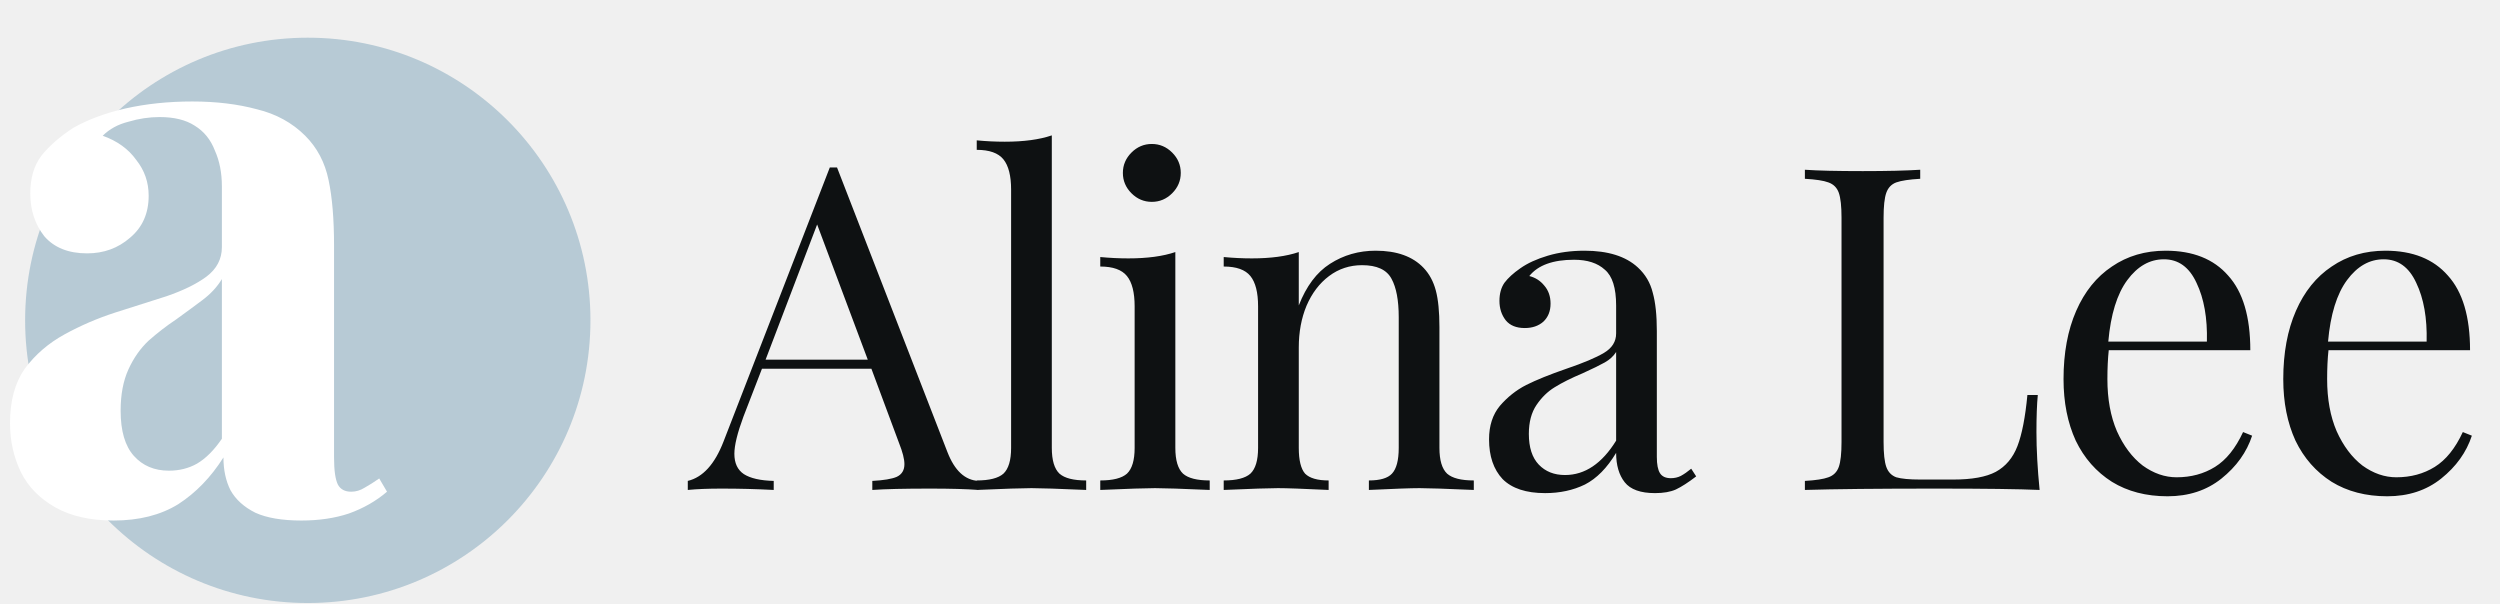
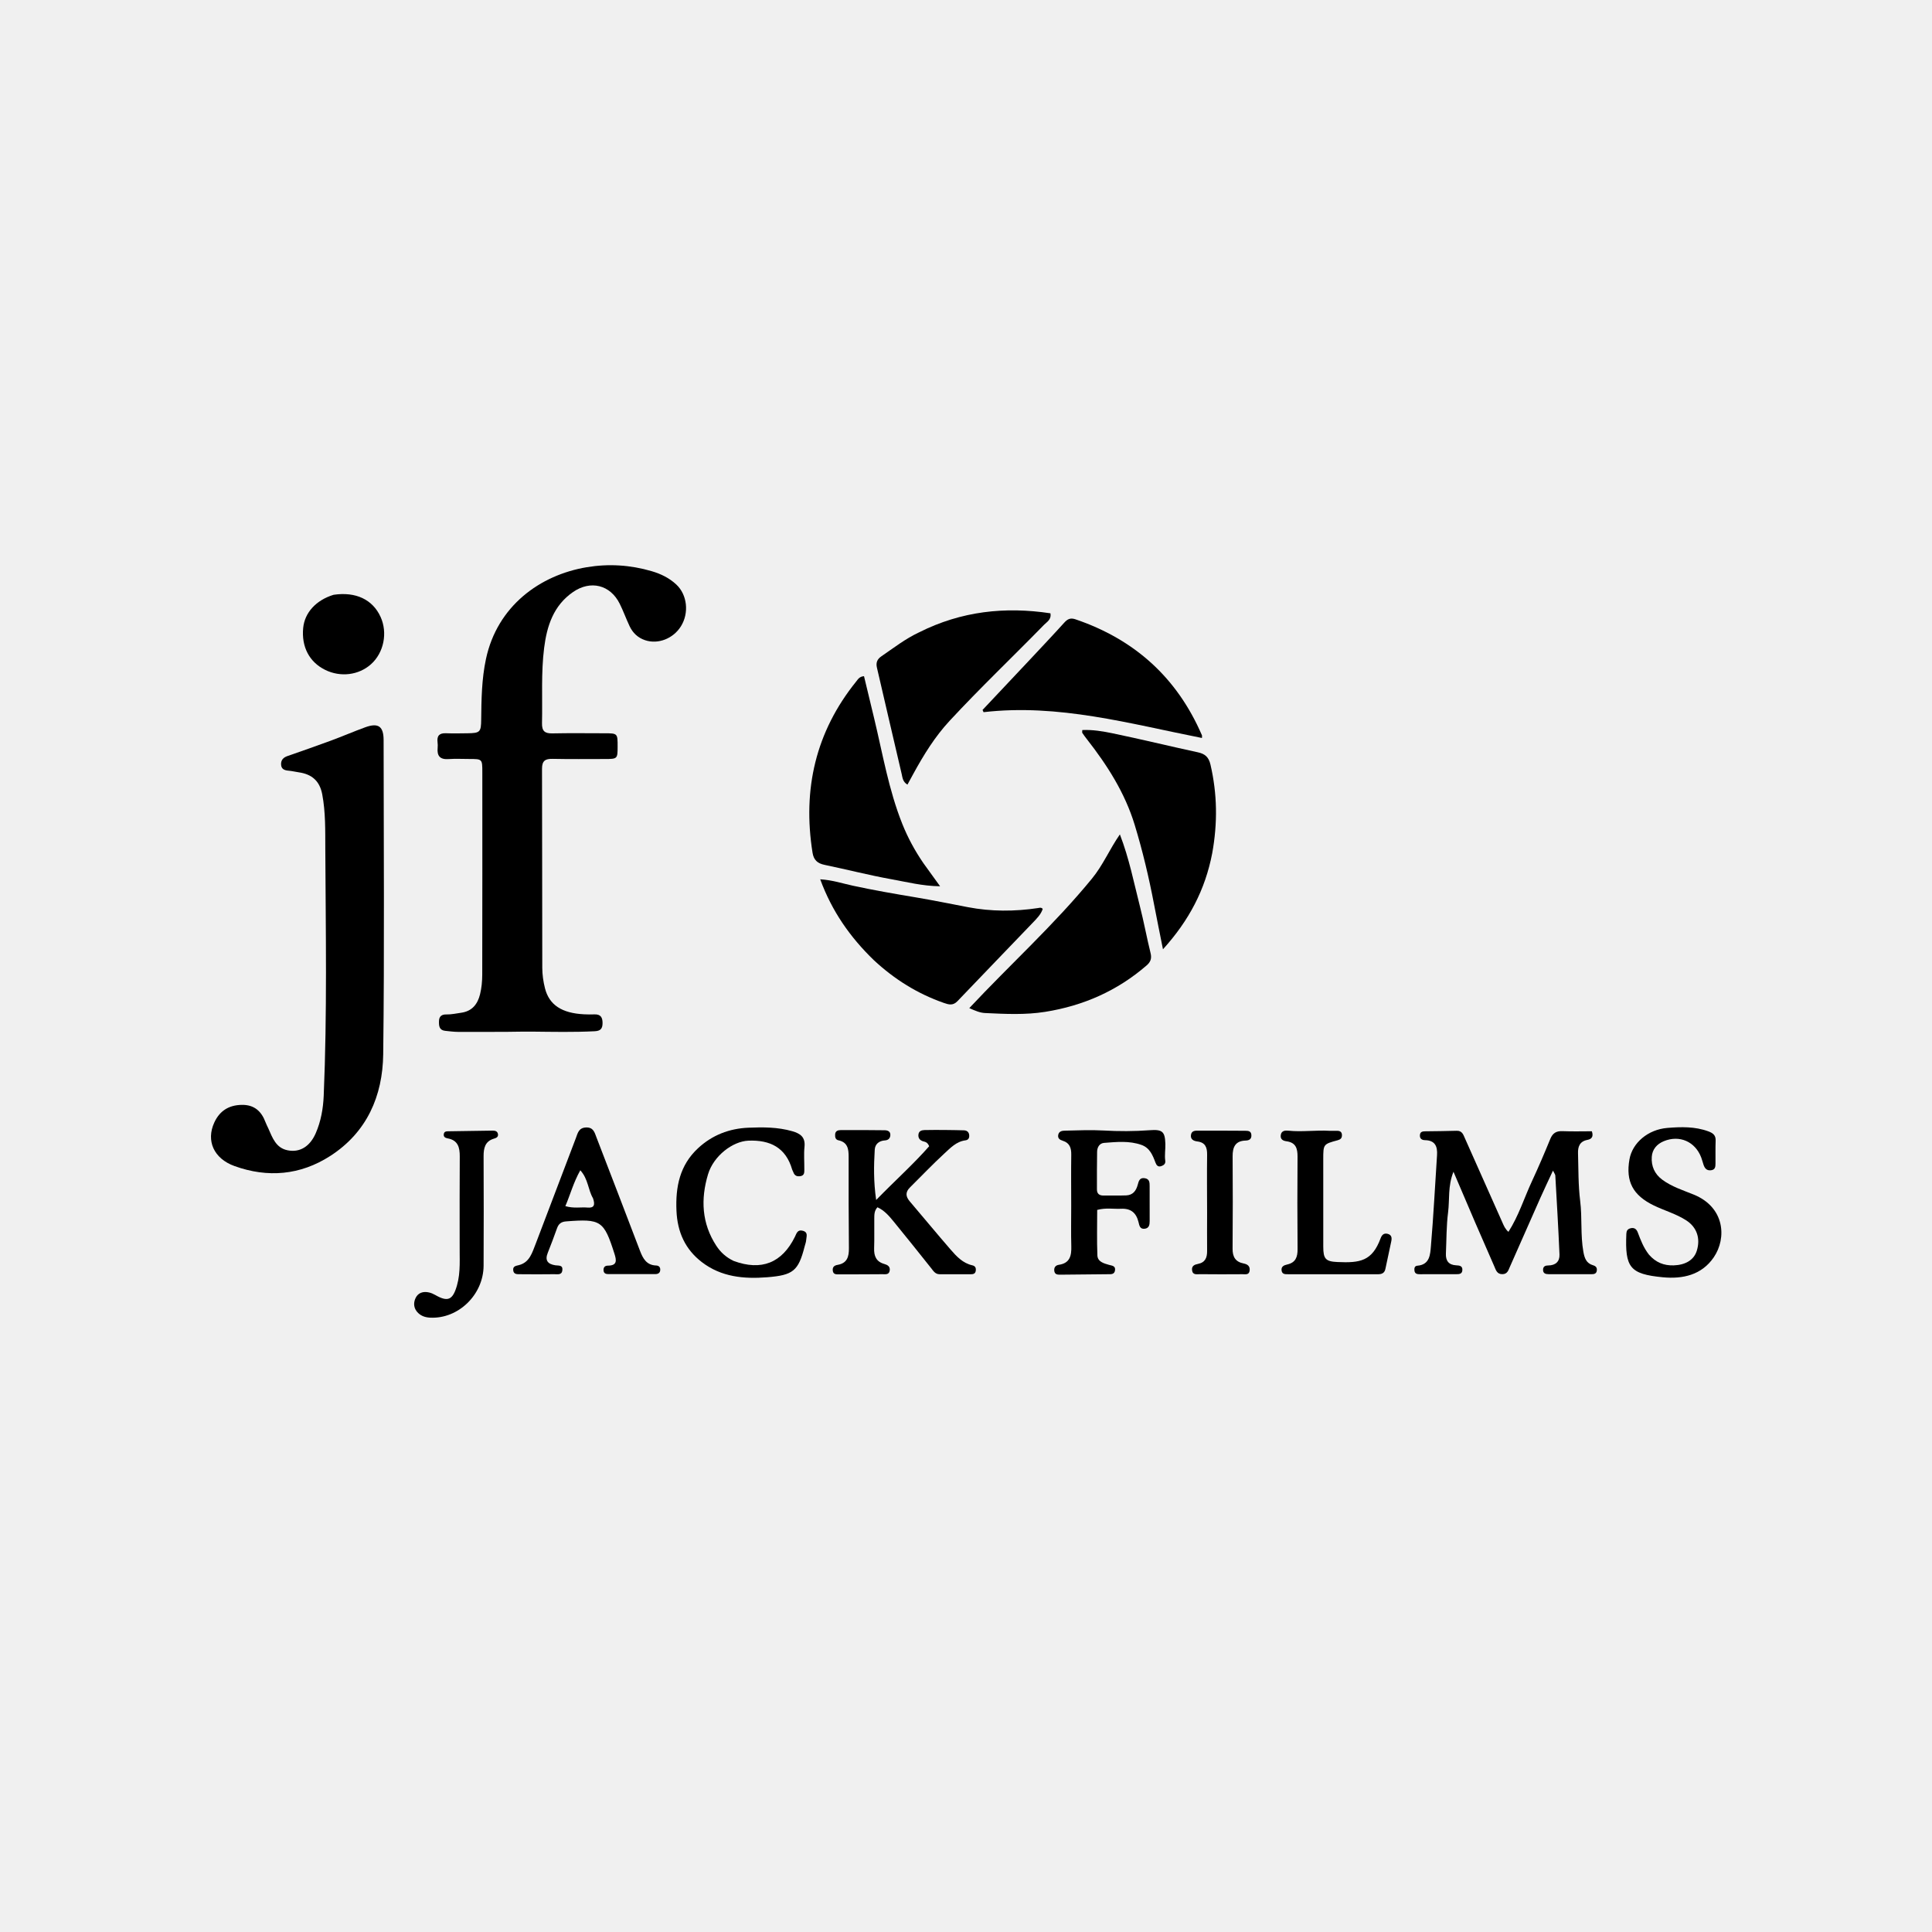
- <svg xmlns="http://www.w3.org/2000/svg" width="199" height="48" viewBox="0 0 199 48" fill="none">
-   <path d="M75.412 35.976C75.988 37.464 76.816 38.232 77.896 38.28V39C76.936 38.928 75.652 38.892 74.044 38.892C71.98 38.892 70.444 38.928 69.436 39V38.28C70.348 38.232 70.996 38.124 71.38 37.956C71.788 37.764 71.992 37.428 71.992 36.948C71.992 36.54 71.848 35.976 71.56 35.256L69.364 29.352H60.652L59.176 33.168C58.696 34.464 58.456 35.448 58.456 36.12C58.456 36.864 58.708 37.404 59.212 37.74C59.74 38.076 60.532 38.256 61.588 38.28V39C60.22 38.928 58.84 38.892 57.448 38.892C56.368 38.892 55.468 38.928 54.748 39V38.28C55.948 37.992 56.896 36.948 57.592 35.148L66.052 13.332H66.628L75.412 35.976ZM69.076 28.632L65.044 17.868L60.94 28.632H69.076ZM83.724 35.652C83.724 36.636 83.928 37.32 84.336 37.704C84.744 38.064 85.452 38.244 86.46 38.244V39C84.252 38.904 82.8 38.856 82.104 38.856C81.408 38.856 79.956 38.904 77.748 39V38.244C78.756 38.244 79.464 38.064 79.872 37.704C80.28 37.32 80.484 36.636 80.484 35.652V15.096C80.484 13.992 80.28 13.188 79.872 12.684C79.464 12.18 78.756 11.928 77.748 11.928V11.172C78.492 11.244 79.236 11.28 79.98 11.28C81.492 11.28 82.74 11.112 83.724 10.776V35.652ZM91.685 11.46C92.309 11.46 92.849 11.688 93.305 12.144C93.761 12.6 93.989 13.14 93.989 13.764C93.989 14.388 93.761 14.928 93.305 15.384C92.849 15.84 92.309 16.068 91.685 16.068C91.061 16.068 90.521 15.84 90.065 15.384C89.609 14.928 89.381 14.388 89.381 13.764C89.381 13.14 89.609 12.6 90.065 12.144C90.521 11.688 91.061 11.46 91.685 11.46ZM93.557 35.652C93.557 36.636 93.761 37.32 94.169 37.704C94.577 38.064 95.285 38.244 96.293 38.244V39C94.085 38.904 92.633 38.856 91.937 38.856C91.241 38.856 89.789 38.904 87.581 39V38.244C88.589 38.244 89.297 38.064 89.705 37.704C90.113 37.32 90.317 36.636 90.317 35.652V24.384C90.317 23.28 90.113 22.476 89.705 21.972C89.297 21.468 88.589 21.216 87.581 21.216V20.46C88.349 20.532 89.093 20.568 89.813 20.568C91.325 20.568 92.573 20.4 93.557 20.064V35.652ZM109.503 19.956C111.183 19.956 112.455 20.412 113.319 21.324C113.775 21.804 114.099 22.404 114.291 23.124C114.483 23.844 114.579 24.816 114.579 26.04V35.652C114.579 36.636 114.783 37.32 115.191 37.704C115.599 38.064 116.307 38.244 117.315 38.244V39C115.107 38.904 113.667 38.856 112.995 38.856C112.323 38.856 110.979 38.904 108.963 39V38.244C109.851 38.244 110.463 38.064 110.799 37.704C111.159 37.32 111.339 36.636 111.339 35.652V25.248C111.339 23.904 111.147 22.884 110.763 22.188C110.379 21.468 109.599 21.108 108.423 21.108C107.439 21.108 106.563 21.396 105.795 21.972C105.027 22.548 104.427 23.34 103.995 24.348C103.587 25.332 103.383 26.436 103.383 27.66V35.652C103.383 36.636 103.551 37.32 103.887 37.704C104.247 38.064 104.871 38.244 105.759 38.244V39C103.743 38.904 102.399 38.856 101.727 38.856C101.055 38.856 99.615 38.904 97.407 39V38.244C98.415 38.244 99.123 38.064 99.531 37.704C99.939 37.32 100.143 36.636 100.143 35.652V24.384C100.143 23.28 99.939 22.476 99.531 21.972C99.123 21.468 98.415 21.216 97.407 21.216V20.46C98.175 20.532 98.919 20.568 99.639 20.568C101.151 20.568 102.399 20.4 103.383 20.064V24.312C103.983 22.776 104.811 21.672 105.867 21C106.947 20.304 108.159 19.956 109.503 19.956ZM122.992 39.252C121.48 39.252 120.352 38.88 119.608 38.136C118.888 37.368 118.528 36.312 118.528 34.968C118.528 33.888 118.816 33 119.392 32.304C119.992 31.608 120.688 31.056 121.48 30.648C122.296 30.24 123.364 29.808 124.684 29.352C126.028 28.896 127.024 28.476 127.672 28.092C128.32 27.708 128.644 27.192 128.644 26.544V24.312C128.644 22.92 128.344 21.972 127.744 21.468C127.168 20.94 126.352 20.676 125.296 20.676C123.616 20.676 122.428 21.108 121.732 21.972C122.212 22.092 122.608 22.344 122.92 22.728C123.256 23.112 123.424 23.592 123.424 24.168C123.424 24.768 123.232 25.248 122.848 25.608C122.464 25.944 121.972 26.112 121.372 26.112C120.7 26.112 120.196 25.908 119.86 25.5C119.524 25.068 119.356 24.552 119.356 23.952C119.356 23.376 119.488 22.896 119.752 22.512C120.04 22.128 120.46 21.744 121.012 21.36C121.588 20.952 122.32 20.616 123.208 20.352C124.096 20.088 125.068 19.956 126.124 19.956C127.996 19.956 129.412 20.4 130.372 21.288C130.972 21.84 131.368 22.512 131.56 23.304C131.776 24.072 131.884 25.092 131.884 26.364V36.372C131.884 36.972 131.968 37.404 132.136 37.668C132.304 37.932 132.592 38.064 133 38.064C133.288 38.064 133.552 38.004 133.792 37.884C134.056 37.74 134.332 37.548 134.62 37.308L135.016 37.92C134.392 38.4 133.852 38.748 133.396 38.964C132.964 39.156 132.412 39.252 131.74 39.252C130.588 39.252 129.784 38.964 129.328 38.388C128.872 37.812 128.644 37.032 128.644 36.048C127.924 37.248 127.096 38.088 126.16 38.568C125.224 39.024 124.168 39.252 122.992 39.252ZM124.576 37.812C126.16 37.812 127.516 36.9 128.644 35.076V28.02C128.428 28.356 128.128 28.632 127.744 28.848C127.36 29.064 126.772 29.352 125.98 29.712C125.068 30.096 124.324 30.468 123.748 30.828C123.196 31.164 122.716 31.632 122.308 32.232C121.9 32.832 121.696 33.6 121.696 34.536C121.696 35.616 121.96 36.432 122.488 36.984C123.016 37.536 123.712 37.812 124.576 37.812ZM152.849 14.232C151.985 14.28 151.349 14.376 150.941 14.52C150.557 14.664 150.293 14.94 150.149 15.348C150.005 15.756 149.933 16.416 149.933 17.328V35.184C149.933 36.096 150.005 36.756 150.149 37.164C150.293 37.572 150.557 37.848 150.941 37.992C151.349 38.112 151.985 38.172 152.849 38.172H155.477C156.965 38.172 158.093 37.968 158.861 37.56C159.653 37.128 160.229 36.444 160.589 35.508C160.949 34.572 161.213 33.216 161.381 31.44H162.209C162.137 32.184 162.101 33.168 162.101 34.392C162.101 35.76 162.185 37.296 162.353 39C160.721 38.928 157.973 38.892 154.109 38.892C149.501 38.892 146.021 38.928 143.669 39V38.28C144.533 38.232 145.157 38.136 145.541 37.992C145.949 37.848 146.225 37.572 146.369 37.164C146.513 36.756 146.585 36.096 146.585 35.184V17.328C146.585 16.416 146.513 15.756 146.369 15.348C146.225 14.94 145.949 14.664 145.541 14.52C145.157 14.376 144.533 14.28 143.669 14.232V13.512C144.677 13.584 146.213 13.62 148.277 13.62C150.197 13.62 151.721 13.584 152.849 13.512V14.232ZM179.269 34.68C178.837 36 178.021 37.14 176.821 38.1C175.645 39.036 174.217 39.504 172.537 39.504C170.833 39.504 169.357 39.12 168.109 38.352C166.861 37.56 165.901 36.468 165.229 35.076C164.581 33.66 164.257 32.028 164.257 30.18C164.257 28.092 164.593 26.28 165.265 24.744C165.937 23.208 166.885 22.032 168.109 21.216C169.333 20.376 170.761 19.956 172.393 19.956C174.553 19.956 176.209 20.616 177.361 21.936C178.537 23.232 179.125 25.212 179.125 27.876H167.857C167.785 28.548 167.749 29.316 167.749 30.18C167.749 31.764 168.001 33.144 168.505 34.32C169.033 35.496 169.717 36.408 170.557 37.056C171.421 37.68 172.321 37.992 173.257 37.992C174.409 37.992 175.429 37.716 176.317 37.164C177.205 36.612 177.949 35.688 178.549 34.392L179.269 34.68ZM172.249 20.64C171.121 20.64 170.149 21.192 169.333 22.296C168.517 23.4 168.013 25.032 167.821 27.192H175.669C175.717 25.32 175.441 23.76 174.841 22.512C174.265 21.264 173.401 20.64 172.249 20.64ZM196.76 34.68C196.328 36 195.512 37.14 194.312 38.1C193.136 39.036 191.708 39.504 190.028 39.504C188.324 39.504 186.848 39.12 185.6 38.352C184.352 37.56 183.392 36.468 182.72 35.076C182.072 33.66 181.748 32.028 181.748 30.18C181.748 28.092 182.084 26.28 182.756 24.744C183.428 23.208 184.376 22.032 185.6 21.216C186.824 20.376 188.252 19.956 189.884 19.956C192.044 19.956 193.7 20.616 194.852 21.936C196.028 23.232 196.616 25.212 196.616 27.876H185.348C185.276 28.548 185.24 29.316 185.24 30.18C185.24 31.764 185.492 33.144 185.996 34.32C186.524 35.496 187.208 36.408 188.048 37.056C188.912 37.68 189.812 37.992 190.748 37.992C191.9 37.992 192.92 37.716 193.808 37.164C194.696 36.612 195.44 35.688 196.04 34.392L196.76 34.68ZM189.74 20.64C188.612 20.64 187.64 21.192 186.824 22.296C186.008 23.4 185.504 25.032 185.312 27.192H193.16C193.208 25.32 192.932 23.76 192.332 22.512C191.756 21.264 190.892 20.64 189.74 20.64Z" fill="#0E1112" />
-   <circle cx="24.5" cy="25.5" r="22.5" fill="#B7CAD5" />
-   <path d="M9.044 41.434C7.184 41.434 5.634 41.083 4.394 40.38C3.154 39.677 2.245 38.747 1.666 37.59C1.087 36.391 0.798 35.089 0.798 33.684C0.798 31.907 1.191 30.46 1.976 29.344C2.803 28.228 3.857 27.319 5.138 26.616C6.419 25.913 7.763 25.334 9.168 24.88C10.615 24.425 11.979 23.991 13.26 23.578C14.583 23.123 15.637 22.607 16.422 22.028C17.249 21.408 17.662 20.622 17.662 19.672V14.836C17.662 13.761 17.476 12.81 17.104 11.984C16.773 11.116 16.236 10.454 15.492 10C14.789 9.545 13.859 9.318 12.702 9.318C11.875 9.318 11.049 9.442 10.222 9.69C9.395 9.897 8.713 10.268 8.176 10.806C9.333 11.219 10.222 11.86 10.842 12.728C11.503 13.555 11.834 14.505 11.834 15.58C11.834 16.985 11.338 18.101 10.346 18.928C9.395 19.755 8.259 20.168 6.936 20.168C5.448 20.168 4.311 19.713 3.526 18.804C2.782 17.853 2.41 16.716 2.41 15.394C2.41 14.195 2.699 13.203 3.278 12.418C3.898 11.633 4.745 10.889 5.82 10.186C6.977 9.525 8.362 9.008 9.974 8.636C11.627 8.264 13.405 8.078 15.306 8.078C17.207 8.078 18.923 8.285 20.452 8.698C21.981 9.07 23.263 9.773 24.296 10.806C25.247 11.757 25.867 12.934 26.156 14.34C26.445 15.704 26.59 17.44 26.59 19.548V36.412C26.59 37.445 26.693 38.169 26.9 38.582C27.107 38.954 27.458 39.14 27.954 39.14C28.326 39.14 28.677 39.037 29.008 38.83C29.38 38.623 29.773 38.375 30.186 38.086L30.806 39.14C29.938 39.884 28.925 40.462 27.768 40.876C26.652 41.248 25.391 41.434 23.986 41.434C22.457 41.434 21.237 41.227 20.328 40.814C19.419 40.359 18.757 39.76 18.344 39.016C17.972 38.272 17.786 37.404 17.786 36.412C16.794 37.983 15.595 39.223 14.19 40.132C12.785 41 11.069 41.434 9.044 41.434ZM13.446 37.466C14.273 37.466 15.017 37.28 15.678 36.908C16.381 36.495 17.042 35.833 17.662 34.924V22.214C17.29 22.834 16.773 23.392 16.112 23.888C15.451 24.384 14.748 24.901 14.004 25.438C13.26 25.934 12.537 26.492 11.834 27.112C11.173 27.732 10.635 28.497 10.222 29.406C9.809 30.315 9.602 31.41 9.602 32.692C9.602 34.304 9.953 35.502 10.656 36.288C11.359 37.073 12.289 37.466 13.446 37.466Z" fill="white" />
+ <svg xmlns="http://www.w3.org/2000/svg" version="1.1" id="Layer_1" x="0px" y="0px" width="100%" viewBox="0 0 1024 1024" enable-background="new 0 0 1024 1024" xml:space="preserve">
+   <path fill="#000000" opacity="1" stroke="none" d=" M268.862,546.891   C259.885,546.911 251.389,546.971 242.894,546.921   C240.573,546.907 238.249,546.612 235.936,546.359   C232.73,546.008 232.612,543.672 232.673,541.192   C232.735,538.63 234.181,537.629 236.528,537.682   C239.214,537.743 241.8,537.143 244.433,536.778   C250.274,535.966 253.157,532.153 254.432,527.004   C255.261,523.654 255.591,520.101 255.598,516.638   C255.678,480.823 255.653,445.008 255.642,409.193   C255.64,402.283 255.609,402.281 248.65,402.272   C244.985,402.268 241.306,402.078 237.659,402.328   C233.205,402.633 231.566,400.631 231.961,396.42   C232.054,395.431 232.038,394.412 231.914,393.426   C231.484,390.005 232.854,388.49 236.38,388.636   C240.204,388.795 244.041,388.688 247.872,388.648   C254.446,388.578 254.971,387.941 255.039,381.502   C255.154,370.71 255.296,359.939 257.569,349.281   C263.562,321.184 286.216,304.782 310.927,300.646   C322.588,298.695 334.119,299.423 345.455,302.752   C350.291,304.173 354.79,306.361 358.505,309.859   C364.277,315.293 365.292,324.904 360.919,331.933   C356.828,338.507 348.796,341.612 341.953,339.334   C338.072,338.043 335.374,335.444 333.677,331.844   C331.836,327.938 330.374,323.85 328.454,319.987   C323.461,309.94 312.992,307.38 303.731,313.779   C293.371,320.938 289.879,331.705 288.404,343.394   C286.731,356.646 287.573,369.992 287.275,383.297   C287.18,387.532 288.774,388.799 292.799,388.712   C301.957,388.514 311.122,388.642 320.284,388.651   C327.368,388.659 327.368,388.668 327.348,395.814   C327.33,402.222 327.265,402.29 320.427,402.29   C311.265,402.291 302.1,402.408 292.943,402.211   C289.013,402.126 287.263,403.171 287.279,407.513   C287.414,442.661 287.313,477.811 287.417,512.959   C287.427,516.579 287.956,520.285 288.846,523.798   C291.092,532.665 297.818,537.017 309.539,537.599   C311.367,537.69 313.206,537.719 315.035,537.644   C318.333,537.508 319.384,539.22 319.366,542.277   C319.349,545.148 318.339,546.415 315.277,546.573   C304.119,547.146 292.966,546.888 281.809,546.779   C277.655,546.739 273.499,546.849 268.862,546.891  z" />
+   <path fill="#000000" opacity="1" stroke="none" d=" M142.155,597.949   C144.455,603.175 146.288,608.43 152.414,609.673   C158.886,610.987 164.24,607.719 167.324,600.679   C170.095,594.356 171.284,587.587 171.573,580.793   C173.434,537.165 172.639,493.509 172.419,449.866   C172.37,440.277 172.601,430.538 170.791,421.008   C169.464,414.023 165.393,410.359 158.401,409.353   C156.592,409.093 154.803,408.642 152.987,408.484   C150.763,408.29 149.023,407.673 148.973,405.063   C148.929,402.729 150.247,401.462 152.372,400.72   C160.068,398.036 167.768,395.361 175.413,392.536   C181.501,390.286 187.469,387.706 193.567,385.482   C200.492,382.957 203.318,384.938 203.322,392.303   C203.35,447.789 203.79,503.281 203.108,558.758   C202.837,580.851 194.503,600.157 175.018,612.692   C159.172,622.886 141.917,624.375 124.322,618.048   C113.216,614.054 109.198,604.574 113.543,595.037   C116.378,588.815 121.218,585.733 128.102,585.606   C134.77,585.482 138.585,588.987 140.762,594.879   C141.107,595.813 141.587,596.698 142.155,597.949  z" />
+   <path fill="#000000" opacity="1" stroke="none" d=" M578.72,465.731   C584.634,458.543 588.066,450.151 593.56,442.249   C598.536,455.143 600.982,467.869 604.181,480.371   C606.279,488.57 607.785,496.92 609.821,505.137   C610.526,507.984 609.868,509.834 607.732,511.688   C592.211,525.151 574.171,533.07 553.982,536.294   C543.394,537.985 532.752,537.428 522.112,536.929   C519.385,536.801 517.022,535.762 513.74,534.33   C535.449,511.136 558.697,490.18 578.72,465.731  z" />
+   <path fill="#000000" opacity="1" stroke="none" d=" M642.497,452.23   C638.792,471.556 630.221,487.886 616.398,503.138   C614.65,494.351 613.104,486.835 611.666,479.298   C608.955,465.087 605.622,451.015 601.408,437.187   C596.238,420.219 586.834,405.514 575.984,391.665   C575.169,390.625 574.387,389.557 573.651,388.461   C573.501,388.237 573.629,387.827 573.629,386.936   C579.036,386.685 584.412,387.575 589.609,388.649   C604.724,391.773 619.721,395.466 634.811,398.717   C638.697,399.554 640.64,401.226 641.589,405.317   C645.178,420.79 645.404,436.245 642.497,452.23  z" />
+   <path fill="#000000" opacity="1" stroke="none" d=" M463.128,508.884   C450.525,496.687 440.918,482.957 434.728,466.048   C441.214,466.446 446.527,468.247 451.965,469.424   C462.975,471.808 474.064,473.734 485.182,475.589   C494.441,477.134 503.701,479.038 512.955,480.808   C525.333,483.176 537.742,483.16 550.171,481.288   C550.984,481.166 551.765,480.807 552.674,481.716   C551.723,484.722 549.408,486.946 547.287,489.169   C534.06,503.03 520.683,516.748 507.479,530.63   C505.105,533.125 502.861,532.482 500.243,531.565   C486.356,526.704 474.137,519.126 463.128,508.884  z" />
+   <path fill="#000000" opacity="1" stroke="none" d=" M489.462,457.551   C492.359,461.573 495.053,465.296 498.271,469.743   C488.914,469.621 480.747,467.504 472.558,466.034   C460.635,463.893 448.876,460.846 437.005,458.388   C433.256,457.611 431.275,455.804 430.664,451.962   C425.31,418.327 432.289,387.869 453.859,361.133   C454.755,360.023 455.5,358.582 457.942,358.389   C459.728,365.81 461.531,373.306 463.335,380.803   C467.838,399.523 471.015,418.591 478.205,436.604   C481.123,443.916 484.817,450.775 489.462,457.551  z" />
+   <path fill="#000000" opacity="1" stroke="none" d=" M487.239,335.104   C509.559,323.911 532.704,321.432 556.756,325.061   C557.326,328.445 554.89,329.599 553.374,331.153   C536.75,348.198 519.481,364.603 503.285,382.08   C495.491,390.492 489.611,400.062 484.162,410.001   C483.138,411.869 482.124,413.741 480.969,415.861   C478.442,414.398 478.342,412.066 477.889,410.147   C473.465,391.399 469.174,372.619 464.79,353.862   C464.175,351.228 464.93,349.369 467.134,347.869   C473.599,343.471 479.755,338.595 487.239,335.104  z" />
+   <path fill="#000000" opacity="1" stroke="none" d=" M545.741,349.762   C552.007,343.052 558.083,336.652 563.996,330.106   C565.746,328.169 567.242,327.306 569.997,328.242   C601.384,338.904 623.885,359.194 637.044,389.702   C637.163,389.976 637.059,390.345 637.059,391.149   C598.787,383.588 560.965,372.872 521.312,377.465   C521.133,377.07 520.954,376.676 520.774,376.282   C529.013,367.527 537.251,358.772 545.741,349.762  z" />
+   <path fill="#000000" opacity="1" stroke="none" d=" M781.885,647.967   C778.086,639.099 774.446,630.578 770.376,621.053   C767.302,628.724 768.388,635.761 767.521,642.499   C766.591,649.728 766.691,657.089 766.359,664.393   C766.188,668.172 767.793,670.443 771.776,670.64   C773.522,670.726 775.282,670.878 775.076,673.303   C774.895,675.429 773.165,675.334 771.701,675.345   C765.372,675.392 759.042,675.383 752.713,675.364   C751.364,675.36 749.927,675.301 749.693,673.505   C749.533,672.275 749.713,670.971 751.236,670.851   C757.845,670.328 758.042,664.87 758.412,660.533   C759.784,644.481 760.587,628.382 761.656,612.304   C761.968,607.614 760.638,604.409 755.266,604.309   C753.496,604.276 752.401,603.41 752.596,601.5   C752.781,599.679 754.223,599.636 755.577,599.612   C761.071,599.516 766.569,599.527 772.06,599.335   C774.979,599.233 775.583,601.408 776.444,603.336   C783.098,618.228 789.718,633.135 796.345,648.039   C797.08,649.693 797.75,651.386 799.506,652.903   C804.962,644.369 807.843,634.935 811.952,626.095   C815.389,618.701 818.607,611.198 821.693,603.65   C822.966,600.54 824.875,599.401 828.176,599.537   C833.439,599.753 838.717,599.595 843.719,599.595   C844.828,602.855 843.196,603.81 841.3,604.176   C837.31,604.947 836.287,607.75 836.384,611.162   C836.625,619.638 836.485,628.177 837.53,636.562   C838.645,645.511 837.628,654.532 839.216,663.442   C839.827,666.87 840.799,669.57 844.312,670.601   C845.895,671.066 846.548,671.912 846.338,673.471   C846.097,675.27 844.694,675.351 843.335,675.353   C835.84,675.368 828.344,675.368 820.849,675.341   C819.244,675.335 817.786,674.989 817.855,672.896   C817.913,671.121 819.178,670.725 820.604,670.716   C824.502,670.693 826.719,668.628 826.56,664.885   C825.965,650.934 825.133,636.992 824.345,623.05   C824.313,622.475 823.829,621.925 823.112,620.451   C820.652,625.756 818.462,630.323 816.404,634.95   C810.991,647.116 805.64,659.311 800.252,671.489   C799.458,673.284 798.955,675.311 796.298,675.335   C793.405,675.361 792.865,673.154 792.011,671.198   C788.68,663.573 785.364,655.942 781.885,647.967  z" />
+   <path fill="#000000" opacity="1" stroke="none" d=" M501.965,598.929   C505.285,598.991 508.117,598.982 510.943,599.097   C512.415,599.157 513.482,599.925 513.68,601.497   C513.87,603.011 513.357,604.192 511.701,604.404   C506.865,605.025 503.695,608.476 500.454,611.449   C494.201,617.184 488.372,623.378 482.324,629.339   C479.803,631.823 479.976,634.159 482.195,636.759   C489.431,645.24 496.514,653.854 503.82,662.273   C506.974,665.908 510.302,669.513 515.344,670.644   C516.999,671.016 517.403,672.143 517.151,673.651   C516.901,675.151 515.764,675.379 514.538,675.381   C509.043,675.386 503.547,675.343 498.051,675.369   C495.65,675.38 494.664,673.567 493.426,672.022   C486.872,663.838 480.371,655.61 473.713,647.511   C471.321,644.602 468.87,641.62 465.07,639.879   C463.284,641.788 463.416,643.983 463.387,646.058   C463.316,651.22 463.494,656.388 463.31,661.545   C463.162,665.7 464.367,668.697 468.676,669.923   C470.327,670.393 471.879,671.205 471.577,673.36   C471.235,675.796 469.238,675.338 467.671,675.353   C460.012,675.424 452.353,675.422 444.693,675.44   C443.165,675.444 441.584,675.531 441.38,673.374   C441.199,671.457 442.269,670.694 443.965,670.404   C449.003,669.543 449.983,666.1 449.939,661.603   C449.782,645.45 449.766,629.295 449.798,613.141   C449.806,609.003 449.311,605.433 444.41,604.385   C442.764,604.033 442.557,602.668 442.639,601.245   C442.739,599.494 444.046,598.993 445.41,598.985   C453.233,598.938 461.058,598.941 468.88,599.054   C470.364,599.076 471.991,599.577 471.901,601.626   C471.823,603.388 470.765,604.329 469.012,604.441   C465.894,604.641 463.801,606.396 463.629,609.349   C463.141,617.762 462.959,626.198 464.384,636.014   C474.384,625.735 484.168,617.013 492.484,607.528   C491.442,605.058 490.082,605.237 489.041,604.845   C487.428,604.238 486.629,603.142 486.779,601.411   C486.95,599.436 488.485,599.004 489.989,598.957   C493.814,598.839 497.645,598.913 501.965,598.929  z" />
+   <path fill="#000000" opacity="1" stroke="none" d=" M388.827,668.312   C403.586,673.77 414.515,669.351 421.33,655.506   C422.181,653.778 422.658,651.54 425.517,652.333   C428.48,653.155 427.403,655.414 427.291,657.25   C427.221,658.39 426.761,659.506 426.475,660.633   C423.158,673.657 420.364,675.875 406.604,676.971   C394.193,677.959 382.254,676.818 372.003,668.956   C363.154,662.168 359.042,653.005 358.546,641.791   C357.984,629.07 360.263,617.593 369.988,608.571   C377.496,601.606 386.531,598.137 396.658,597.709   C404.445,597.38 412.236,597.368 419.882,599.556   C424.23,600.8 426.924,602.703 426.398,607.838   C425.994,611.792 426.35,615.821 426.309,619.816   C426.294,621.289 426.427,622.94 424.394,623.349   C422.513,623.728 421.118,623.19 420.465,621.244   C420.307,620.773 419.991,620.352 419.854,619.878   C416.481,608.185 408.153,604.122 396.688,604.576   C388.371,604.905 378.213,612.58 375.257,622.445   C371.347,635.497 371.892,648.399 379.65,660.265   C381.879,663.676 384.773,666.378 388.827,668.312  z" />
+   <path fill="#000000" opacity="1" stroke="none" d=" M283.995,659.056   C291.168,640.195 298.186,621.684 305.233,603.184   C306.214,600.608 306.692,597.747 310.58,597.584   C314.551,597.418 315.146,600.263 316.138,602.834   C323.858,622.856 331.56,642.884 339.205,662.934   C340.769,667.036 342.666,670.561 347.758,670.74   C349.077,670.786 349.95,671.486 349.949,672.927   C349.947,674.638 348.851,675.294 347.359,675.3   C339.033,675.331 330.706,675.324 322.379,675.298   C321.148,675.294 320.042,674.948 319.898,673.428   C319.743,671.777 320.563,670.823 322.156,670.818   C327.228,670.8 326.786,667.999 325.659,664.467   C320.068,646.945 318.521,645.923 300.018,647.363   C297.458,647.563 296.082,648.659 295.255,650.945   C293.671,655.326 292.076,659.706 290.328,664.023   C288.677,668.102 290.373,669.991 294.286,670.623   C295.984,670.897 298.377,670.31 298.068,673.236   C297.78,675.962 295.446,675.325 293.764,675.349   C287.769,675.435 281.772,675.415 275.776,675.359   C274.171,675.343 272.191,675.569 272,673.158   C271.838,671.104 273.436,670.935 274.955,670.559   C280.734,669.126 282.015,664.033 283.995,659.056  M314.288,635.074   C311.669,630.657 311.796,624.905 307.573,620.273   C303.908,626.799 302.293,633.117 299.65,639.27   C304.151,640.603 307.834,639.714 311.448,640.038   C314.817,640.34 315.577,638.69 314.288,635.074  z" />
+   <path fill="#000000" opacity="1" stroke="none" d=" M873.997,665.003   C877.642,669.158 881.919,670.838 887.09,670.673   C893.337,670.472 897.786,667.804 899.304,663.026   C901.393,656.453 899.393,650.498 893.801,646.861   C888.456,643.386 882.281,641.69 876.594,638.941   C865.48,633.57 861.559,626.176 863.658,614.43   C865.207,605.761 873.404,598.661 883.764,597.82   C891.023,597.231 898.372,597.027 905.459,599.643   C907.923,600.552 909.443,601.693 909.324,604.589   C909.16,608.579 909.298,612.58 909.246,616.576   C909.224,618.25 909.228,619.975 906.87,620.263   C904.551,620.545 903.543,619.209 902.901,617.334   C902.471,616.076 902.169,614.773 901.7,613.531   C898.502,605.06 890.173,601.409 881.843,604.859   C878.173,606.379 875.76,609.151 875.476,613.12   C875.123,618.057 876.976,622.269 881.041,625.271   C886.063,628.98 892,630.842 897.686,633.149   C914.177,639.84 915.295,656.206 908.324,666.413   C901.899,675.82 891.831,677.986 881.317,676.977   C863.845,675.299 861.229,671.792 861.997,653.928   C862.066,652.335 862.631,651.451 864.121,651.036   C866.125,650.479 867.349,651.38 868.026,653.15   C869.571,657.194 871.058,661.26 873.997,665.003  z" />
+   <path fill="#000000" opacity="1" stroke="none" d=" M567.763,639   C567.756,629.672 567.655,620.842 567.789,612.015   C567.842,608.463 566.961,605.77 563.31,604.635   C561.725,604.143 560.523,603.38 560.886,601.485   C561.249,599.583 562.923,599.303 564.368,599.273   C571.192,599.133 578.037,598.803 584.838,599.187   C593.008,599.649 601.128,599.65 609.283,599.042   C616.088,598.535 617.454,599.703 617.664,606.242   C617.76,609.211 617.183,612.204 617.613,615.201   C617.85,616.852 616.793,617.638 615.434,618.09   C613.752,618.648 612.946,617.594 612.441,616.247   C610.962,612.294 609.411,608.38 604.976,606.817   C598.505,604.537 591.819,605.245 585.204,605.751   C582.732,605.939 581.535,608.097 581.488,610.434   C581.354,617.093 581.411,623.756 581.399,630.418   C581.395,632.74 582.683,633.675 584.883,633.66   C588.88,633.632 592.881,633.728 596.874,633.586   C600.391,633.46 602.142,631.209 603.008,628.004   C603.527,626.081 603.974,623.975 606.841,624.487   C609.36,624.936 609.318,626.873 609.33,628.701   C609.371,634.864 609.323,641.027 609.348,647.19   C609.356,649.184 609.03,651.011 606.671,651.262   C604.178,651.528 603.893,649.609 603.43,647.725   C602.253,642.937 599.491,640.396 594.136,640.67   C590.19,640.872 586.193,640.029 581.533,641.282   C581.533,649.218 581.316,657.313 581.637,665.386   C581.769,668.721 584.991,669.617 587.77,670.397   C589.347,670.84 591.325,670.87 590.985,673.297   C590.654,675.656 588.679,675.336 587.081,675.358   C578.755,675.475 570.428,675.539 562.101,675.605   C560.567,675.618 558.999,675.615 558.78,673.506   C558.589,671.662 559.552,670.622 561.244,670.37   C567.135,669.493 567.954,665.484 567.812,660.487   C567.613,653.497 567.763,646.496 567.763,639  z" />
+   <path fill="#000000" opacity="1" stroke="none" d=" M704.815,599.357   C706.351,599.364 707.515,599.369 708.678,599.353   C710.246,599.332 711.235,599.936 711.261,601.651   C711.285,603.226 710.536,603.941 708.981,604.361   C701.363,606.415 701.36,606.463 701.354,614.432   C701.343,629.914 701.328,645.396 701.364,660.877   C701.379,667.207 702.601,668.621 708.836,668.901   C720.828,669.438 727.258,668.495 731.764,656.293   C732.403,654.562 733.478,653.417 735.539,653.969   C737.722,654.554 737.751,656.24 737.399,657.957   C736.4,662.837 735.289,667.694 734.284,672.573   C733.814,674.854 732.272,675.382 730.247,675.38   C714.432,675.372 698.617,675.389 682.803,675.365   C681.345,675.363 679.603,675.522 679.276,673.465   C678.922,671.232 680.606,670.574 682.263,670.203   C686.727,669.203 687.778,666.231 687.743,662.049   C687.607,645.736 687.596,629.42 687.723,613.107   C687.757,608.734 686.835,605.565 681.877,604.899   C680.175,604.671 678.563,603.981 678.816,601.732   C679.112,599.092 681.404,599.126 683.009,599.293   C690.165,600.035 697.303,598.917 704.815,599.357  z" />
+   <path fill="#000000" opacity="1" stroke="none" d=" M176.821,315.251   C188.632,313.505 197.516,317.799 201.697,326.931   C205.576,335.405 203.431,346.012 196.611,352.08   C190.105,357.868 180.497,359.054 172.383,355.069   C163.956,350.931 159.706,342.824 160.699,332.78   C161.496,324.724 167.499,318.087 176.821,315.251  z" />
+   <path fill="#000000" opacity="1" stroke="none" d=" M243.629,658.998   C243.633,643.334 243.568,628.169 243.683,613.006   C243.72,608.192 242.76,604.344 237.274,603.364   C235.965,603.129 234.999,602.559 235.212,601.099   C235.44,599.534 236.779,599.619 237.939,599.599   C245.586,599.472 253.232,599.347 260.879,599.254   C262.246,599.237 263.663,599.396 263.933,601.122   C264.164,602.607 263.073,603.137 261.886,603.478   C257.081,604.858 256.301,608.51 256.316,612.853   C256.382,632.183 256.424,651.514 256.315,670.844   C256.228,686.302 242.866,699.136 227.972,698.384   C225.522,698.261 223.388,697.594 221.627,695.906   C219.278,693.653 218.99,690.767 220.221,688.077   C221.553,685.168 224.316,684.309 227.413,685.032   C228.528,685.292 229.634,685.763 230.631,686.335   C237.378,690.21 239.973,689.083 242.198,681.331   C244.258,674.15 243.51,666.798 243.629,658.998  z" />
+   <path fill="#000000" opacity="1" stroke="none" d=" M639.791,643   C639.776,632.34 639.663,622.179 639.796,612.022   C639.846,608.157 638.864,605.509 634.599,604.988   C632.617,604.746 630.892,603.88 631.235,601.527   C631.6,599.026 633.853,599.272 635.594,599.263   C643.737,599.223 651.879,599.308 660.022,599.332   C661.618,599.337 663.111,599.46 663.254,601.529   C663.402,603.692 662.18,604.466 660.194,604.523   C654.743,604.68 653.286,607.977 653.316,612.857   C653.416,629.179 653.443,645.502 653.292,661.823   C653.251,666.197 654.831,668.814 659.154,669.671   C661.159,670.069 662.588,671.019 662.346,673.355   C662.081,675.903 660.046,675.346 658.512,675.357   C651.018,675.414 643.522,675.426 636.028,675.34   C634.361,675.321 632.096,675.955 631.805,673.133   C631.572,670.879 633.248,670.237 634.886,669.921   C638.829,669.161 639.829,666.549 639.794,662.986   C639.73,656.492 639.786,649.996 639.791,643  z" />
</svg>
